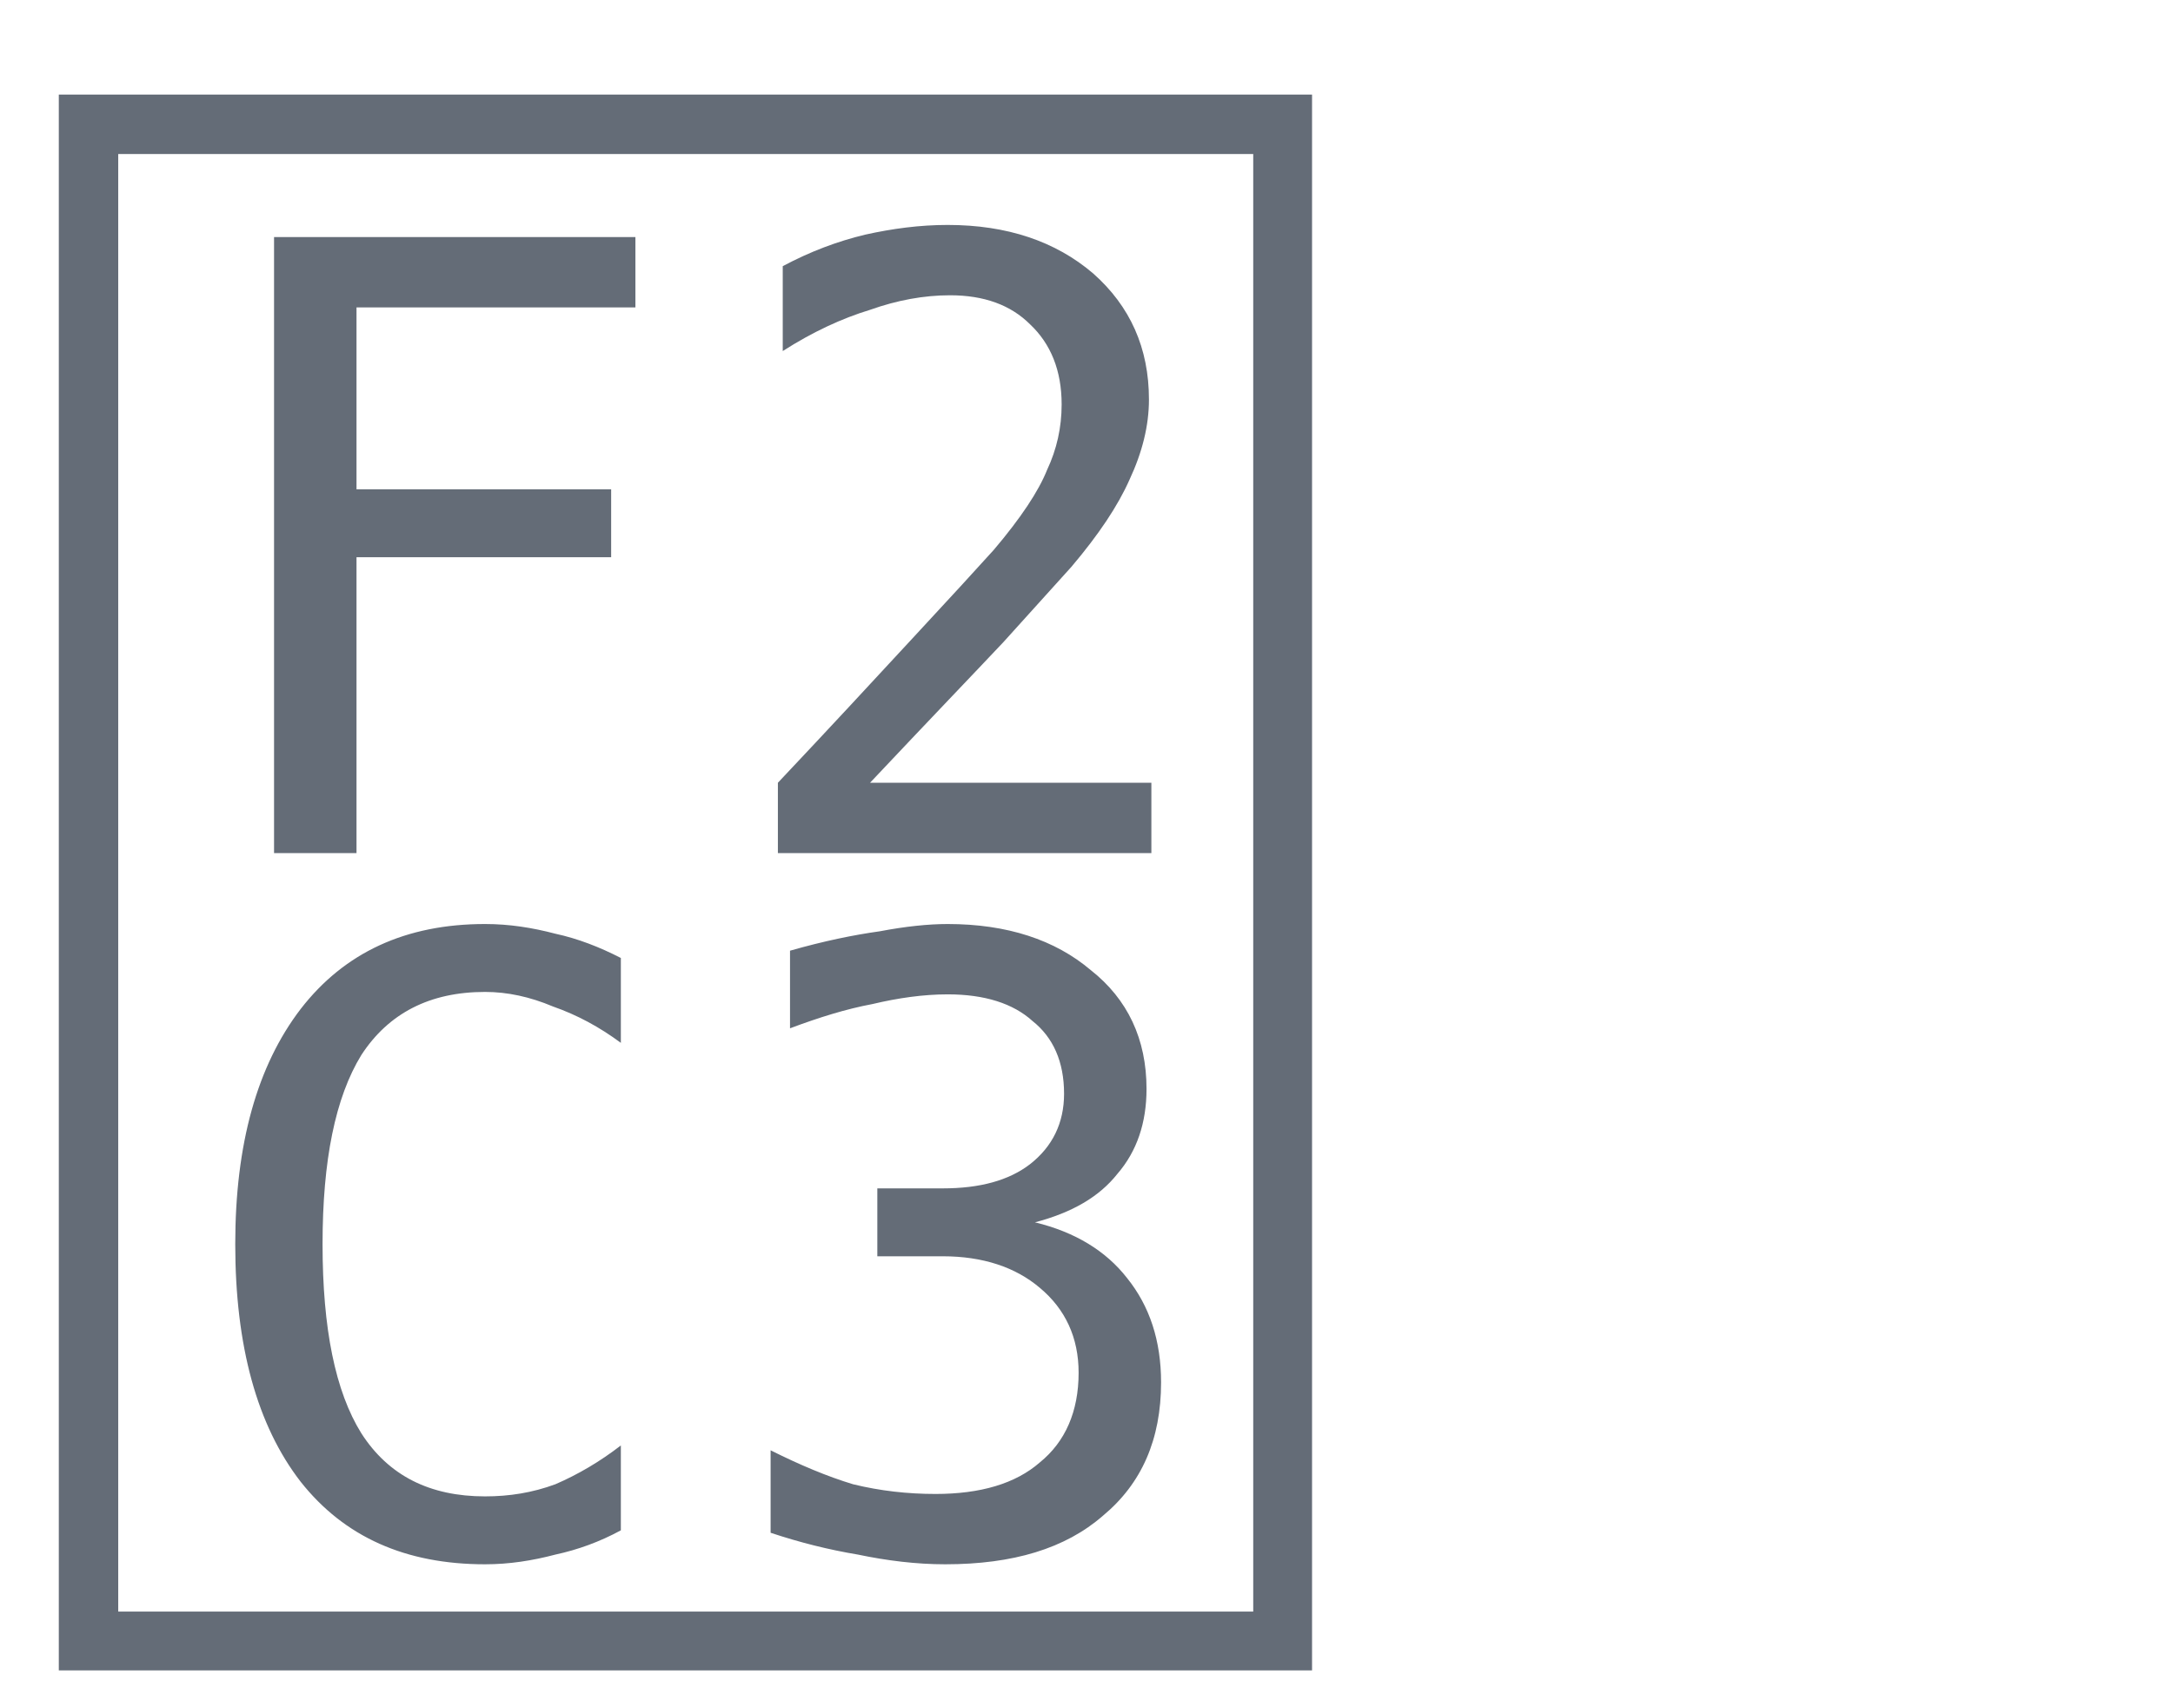
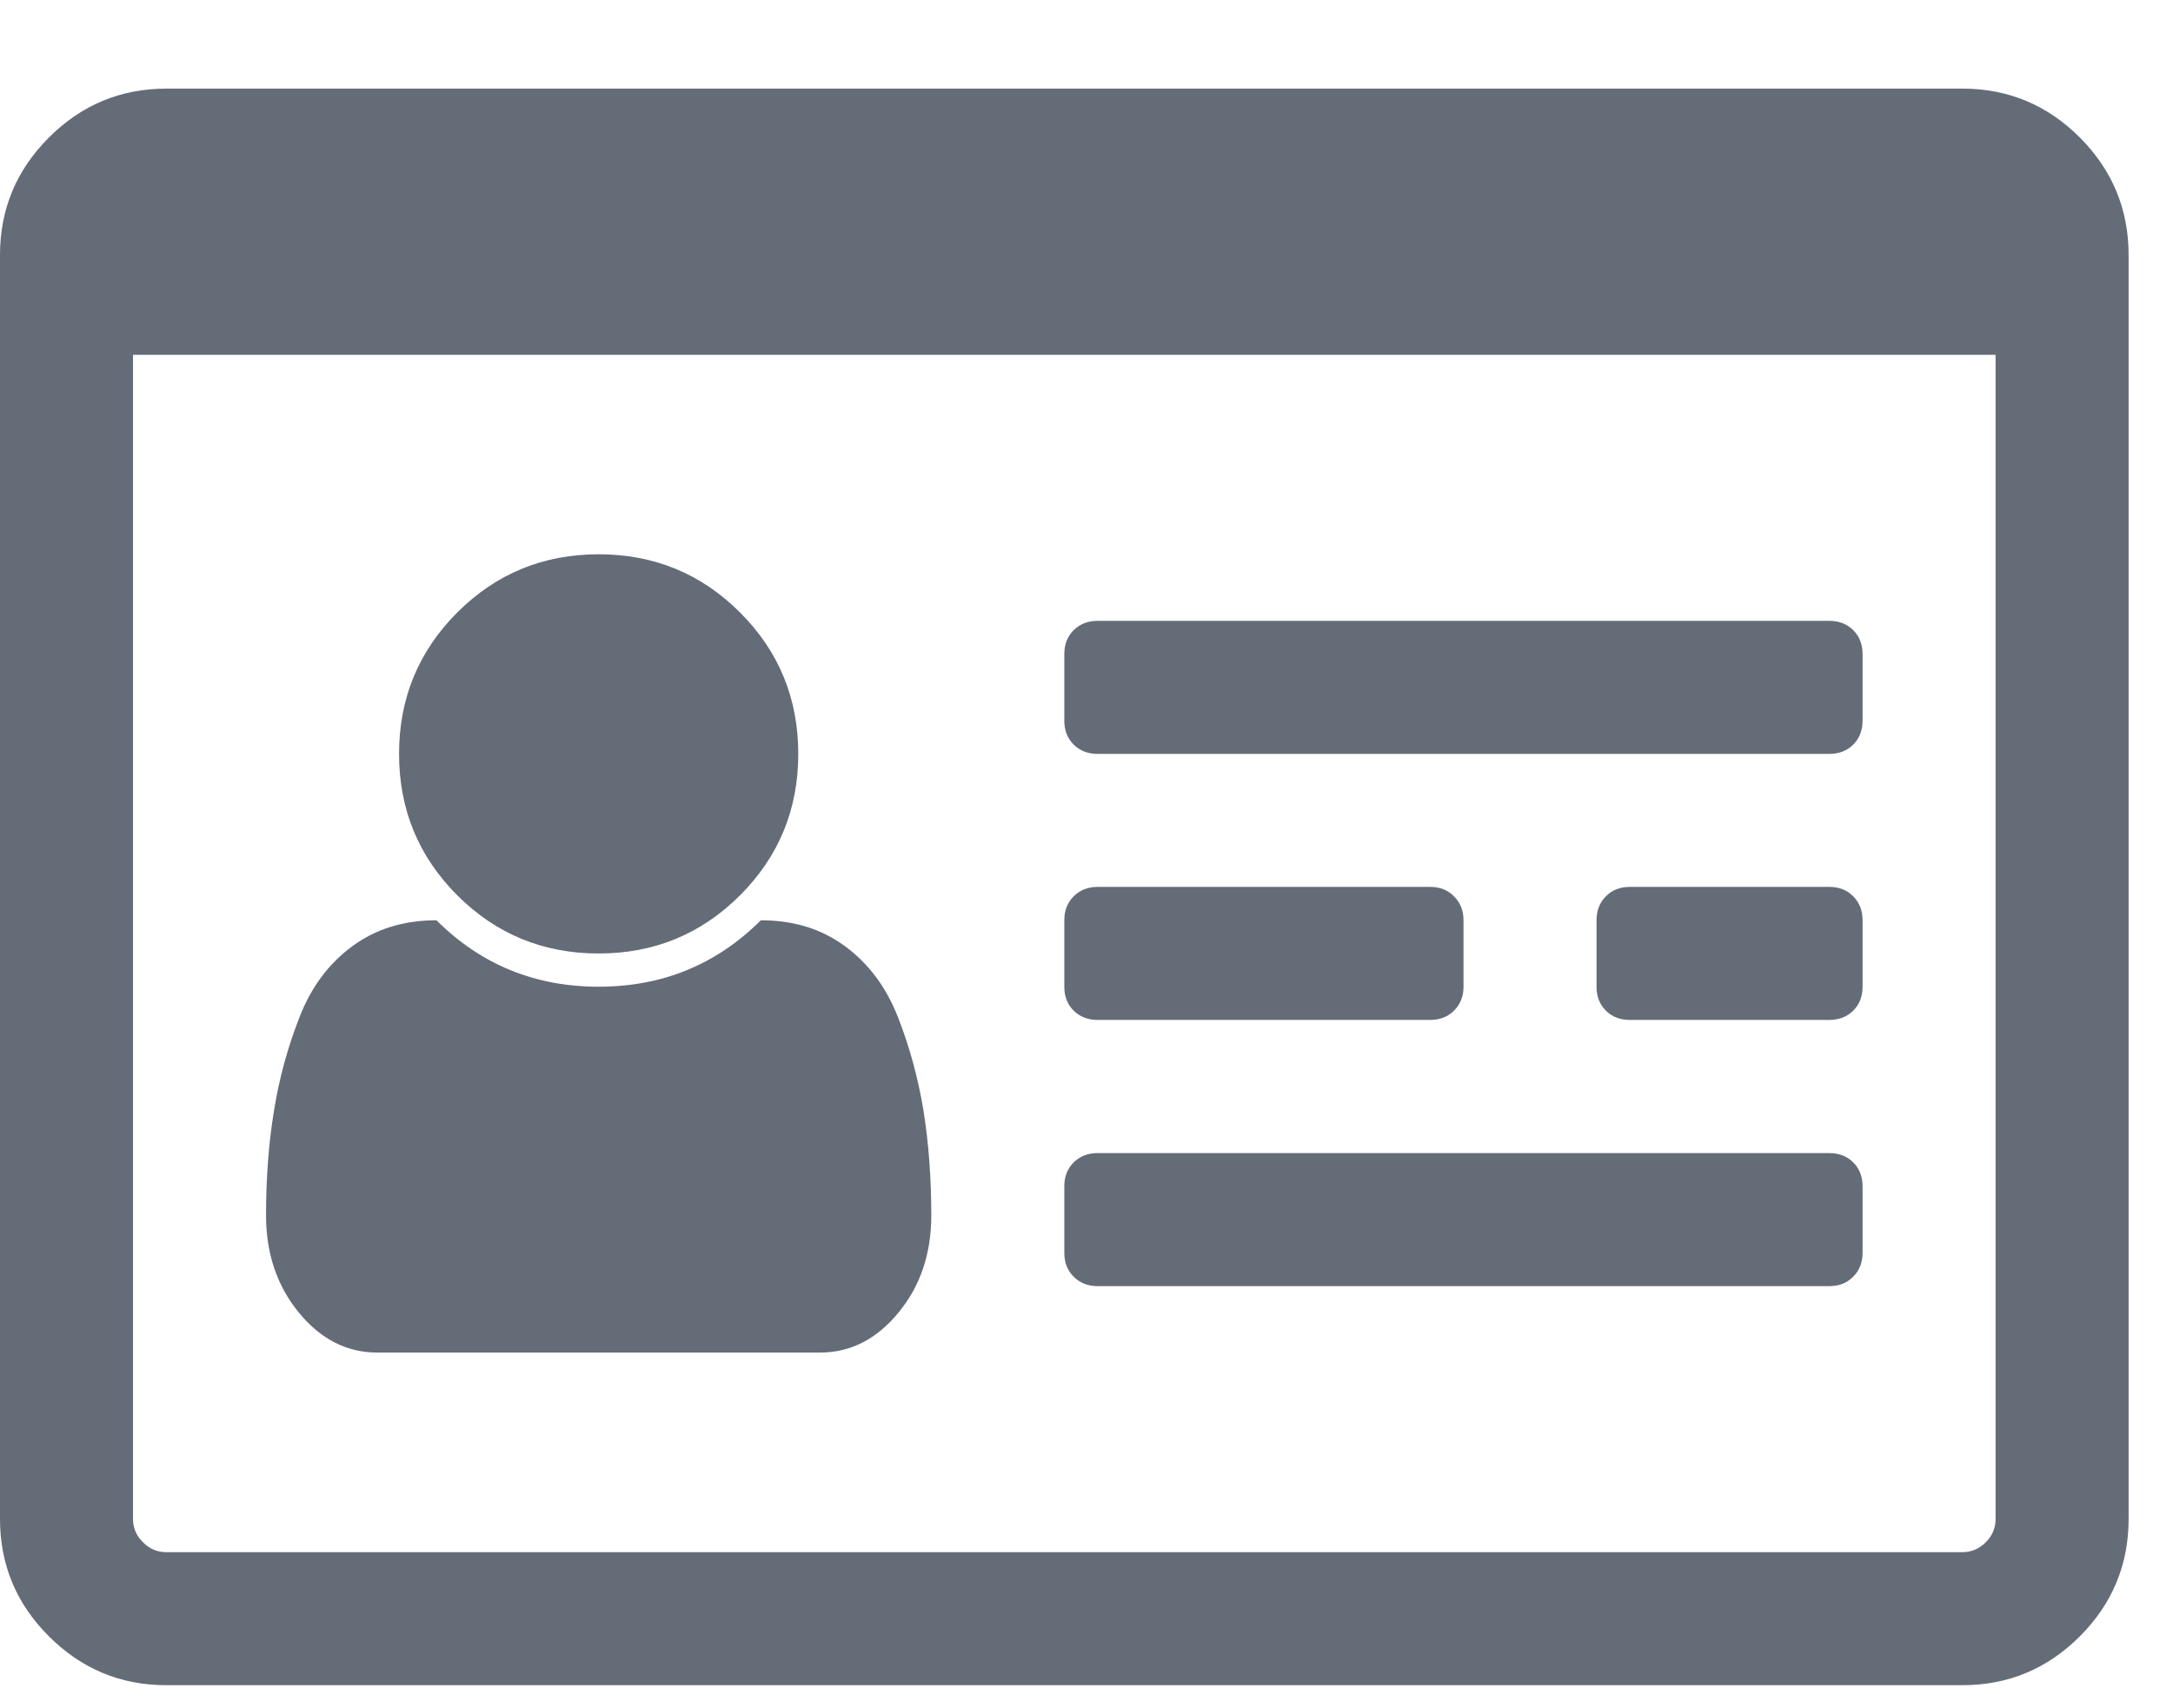
- <svg xmlns="http://www.w3.org/2000/svg" width="14" height="11" viewBox="0 0 14 11">
-   <text fill="#646C77" fill-rule="evenodd" font-family="FontAwesome" font-size="12" transform="translate(-521 -464)">
-     <tspan x="521" y="474"></tspan>
-   </text>
+ <svg xmlns="http://www.w3.org/2000/svg" width="14px" height="11px" viewBox="0 0 14 11" version="1.1">
+   <g id="7th-Draft" stroke="none" stroke-width="1" fill="none" fill-rule="evenodd">
+     <g id="Company-list" transform="translate(-363, -132)" fill="#646C77">
+       <g id="Group-3" transform="translate(363, 123)">
+         <path d="M6,16.83 C6,17.076 5.93,17.285 5.789,17.456 C5.648,17.628 5.48,17.714 5.283,17.714 L2.431,17.714 C2.234,17.714 2.066,17.628 1.925,17.456 C1.785,17.285 1.714,17.076 1.714,16.83 C1.714,16.589 1.731,16.365 1.765,16.157 C1.798,15.95 1.853,15.749 1.929,15.555 C2.004,15.36 2.118,15.208 2.27,15.096 C2.422,14.984 2.603,14.929 2.812,14.929 C3.098,15.214 3.446,15.357 3.857,15.357 C4.268,15.357 4.616,15.214 4.902,14.929 C5.112,14.929 5.292,14.984 5.444,15.096 C5.596,15.208 5.71,15.36 5.786,15.555 C5.862,15.749 5.916,15.95 5.95,16.157 C5.983,16.365 6,16.589 6,16.83 Z M4.768,12.946 C5.018,13.196 5.143,13.5 5.143,13.857 C5.143,14.214 5.018,14.518 4.768,14.768 C4.518,15.018 4.214,15.143 3.857,15.143 C3.5,15.143 3.196,15.018 2.946,14.768 C2.696,14.518 2.571,14.214 2.571,13.857 C2.571,13.5 2.696,13.196 2.946,12.946 C3.196,12.696 3.5,12.571 3.857,12.571 C4.214,12.571 4.518,12.696 4.768,12.946 Z M12,16.643 L12,17.071 C12,17.134 11.98,17.185 11.94,17.225 C11.9,17.266 11.848,17.286 11.786,17.286 L7.071,17.286 C7.009,17.286 6.958,17.266 6.917,17.225 C6.877,17.185 6.857,17.134 6.857,17.071 L6.857,16.643 C6.857,16.58 6.877,16.529 6.917,16.489 C6.958,16.449 7.009,16.429 7.071,16.429 L11.786,16.429 C11.848,16.429 11.9,16.449 11.94,16.489 C11.98,16.529 12,16.58 12,16.643 Z M9.429,14.929 L9.429,15.357 C9.429,15.42 9.408,15.471 9.368,15.511 C9.328,15.551 9.277,15.571 9.214,15.571 L7.071,15.571 C7.009,15.571 6.958,15.551 6.917,15.511 C6.877,15.471 6.857,15.42 6.857,15.357 L6.857,14.929 C6.857,14.866 6.877,14.815 6.917,14.775 C6.958,14.734 7.009,14.714 7.071,14.714 L9.214,14.714 C9.277,14.714 9.328,14.734 9.368,14.775 C9.408,14.815 9.429,14.866 9.429,14.929 Z M12,14.929 L12,15.357 C12,15.42 11.98,15.471 11.94,15.511 C11.9,15.551 11.848,15.571 11.786,15.571 L10.5,15.571 C10.437,15.571 10.386,15.551 10.346,15.511 C10.306,15.471 10.286,15.42 10.286,15.357 L10.286,14.929 C10.286,14.866 10.306,14.815 10.346,14.775 C10.386,14.734 10.437,14.714 10.5,14.714 L11.786,14.714 C11.848,14.714 11.9,14.734 11.94,14.775 C11.98,14.815 12,14.866 12,14.929 Z M12,13.214 L12,13.643 C12,13.705 11.98,13.757 11.94,13.797 C11.9,13.837 11.848,13.857 11.786,13.857 L7.071,13.857 C7.009,13.857 6.958,13.837 6.917,13.797 C6.877,13.757 6.857,13.705 6.857,13.643 L6.857,13.214 C6.857,13.152 6.877,13.1 6.917,13.06 C6.958,13.02 7.009,13 7.071,13 L11.786,13 C11.848,13 11.9,13.02 11.94,13.06 C11.98,13.1 12,13.152 12,13.214 Z M12.857,18.786 L12.857,11.286 L0.857,11.286 L0.857,18.786 C0.857,18.844 0.878,18.894 0.921,18.936 C0.963,18.979 1.013,19 1.071,19 L12.643,19 C12.701,19 12.751,18.979 12.794,18.936 C12.836,18.894 12.857,18.844 12.857,18.786 Z M13.714,10.643 L13.714,18.786 C13.714,19.08 13.609,19.333 13.4,19.542 C13.19,19.752 12.938,19.857 12.643,19.857 L1.071,19.857 C0.777,19.857 0.525,19.752 0.315,19.542 C0.105,19.333 0,19.08 0,18.786 L0,10.643 C0,10.348 0.105,10.096 0.315,9.886 C0.525,9.676 0.777,9.571 1.071,9.571 L12.643,9.571 C12.938,9.571 13.19,9.676 13.4,9.886 C13.609,10.096 13.714,10.348 13.714,10.643 Z" id="sh-id" />
+       </g>
+     </g>
+   </g>
</svg>
